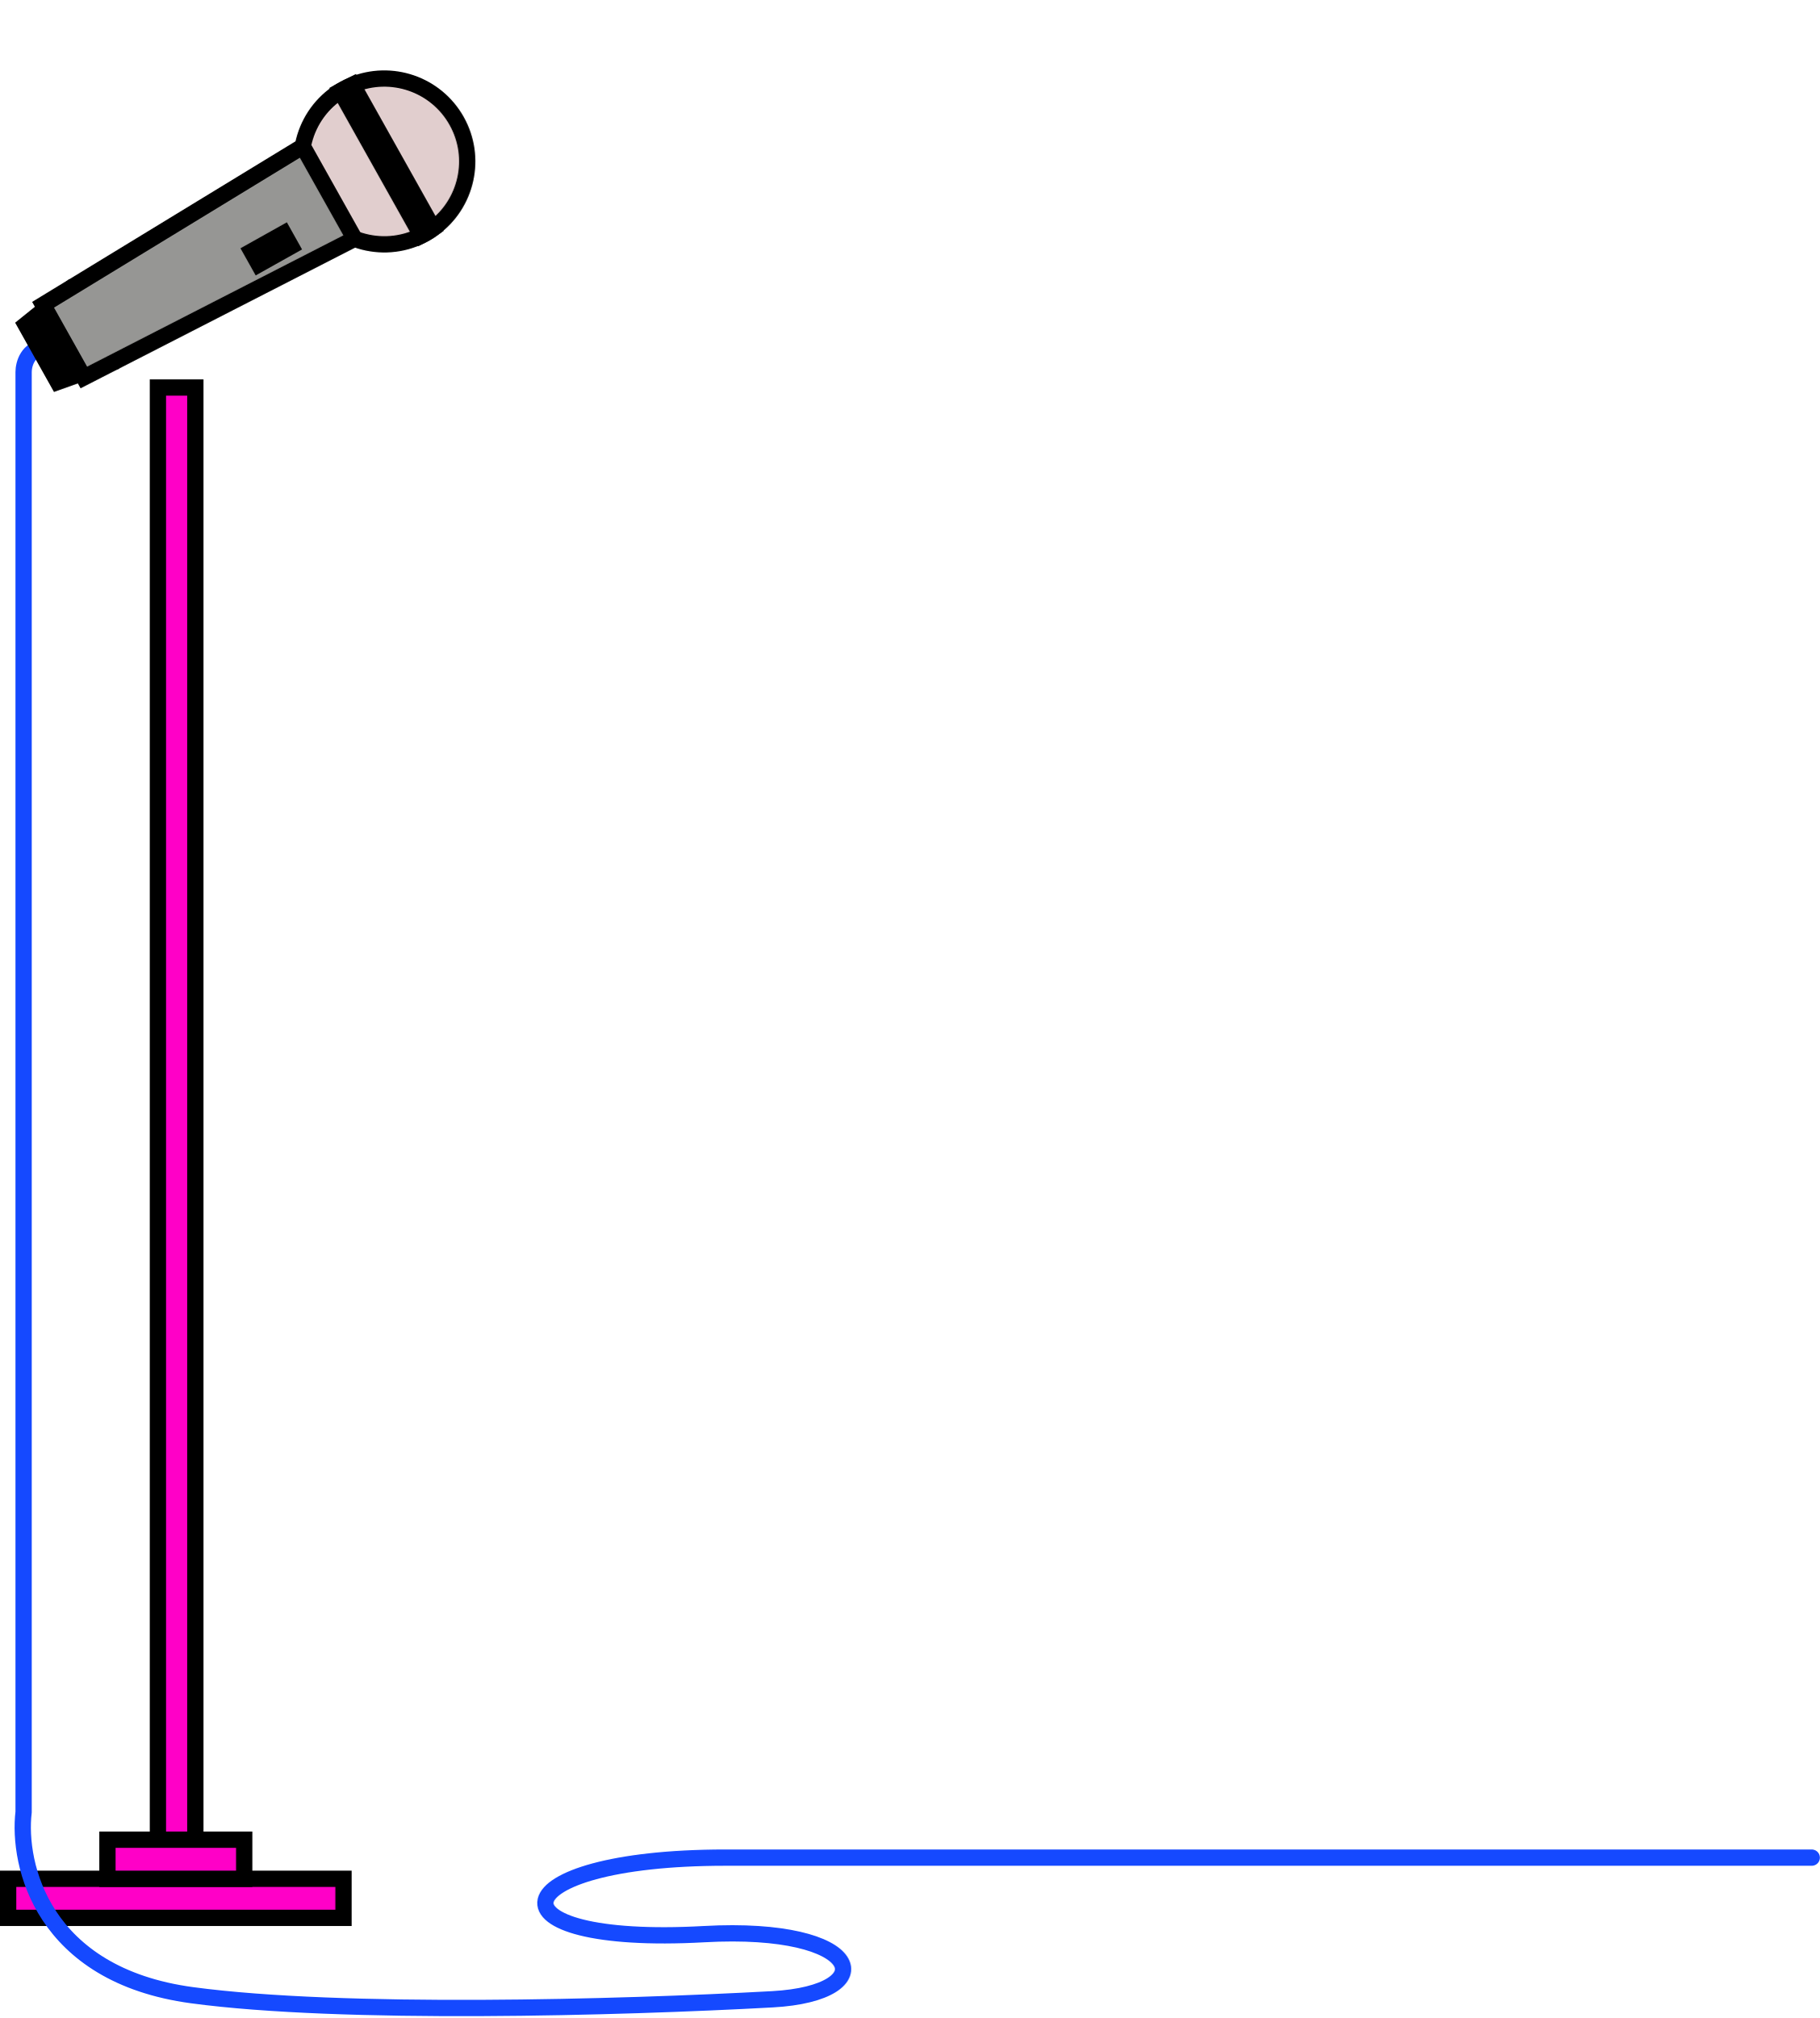
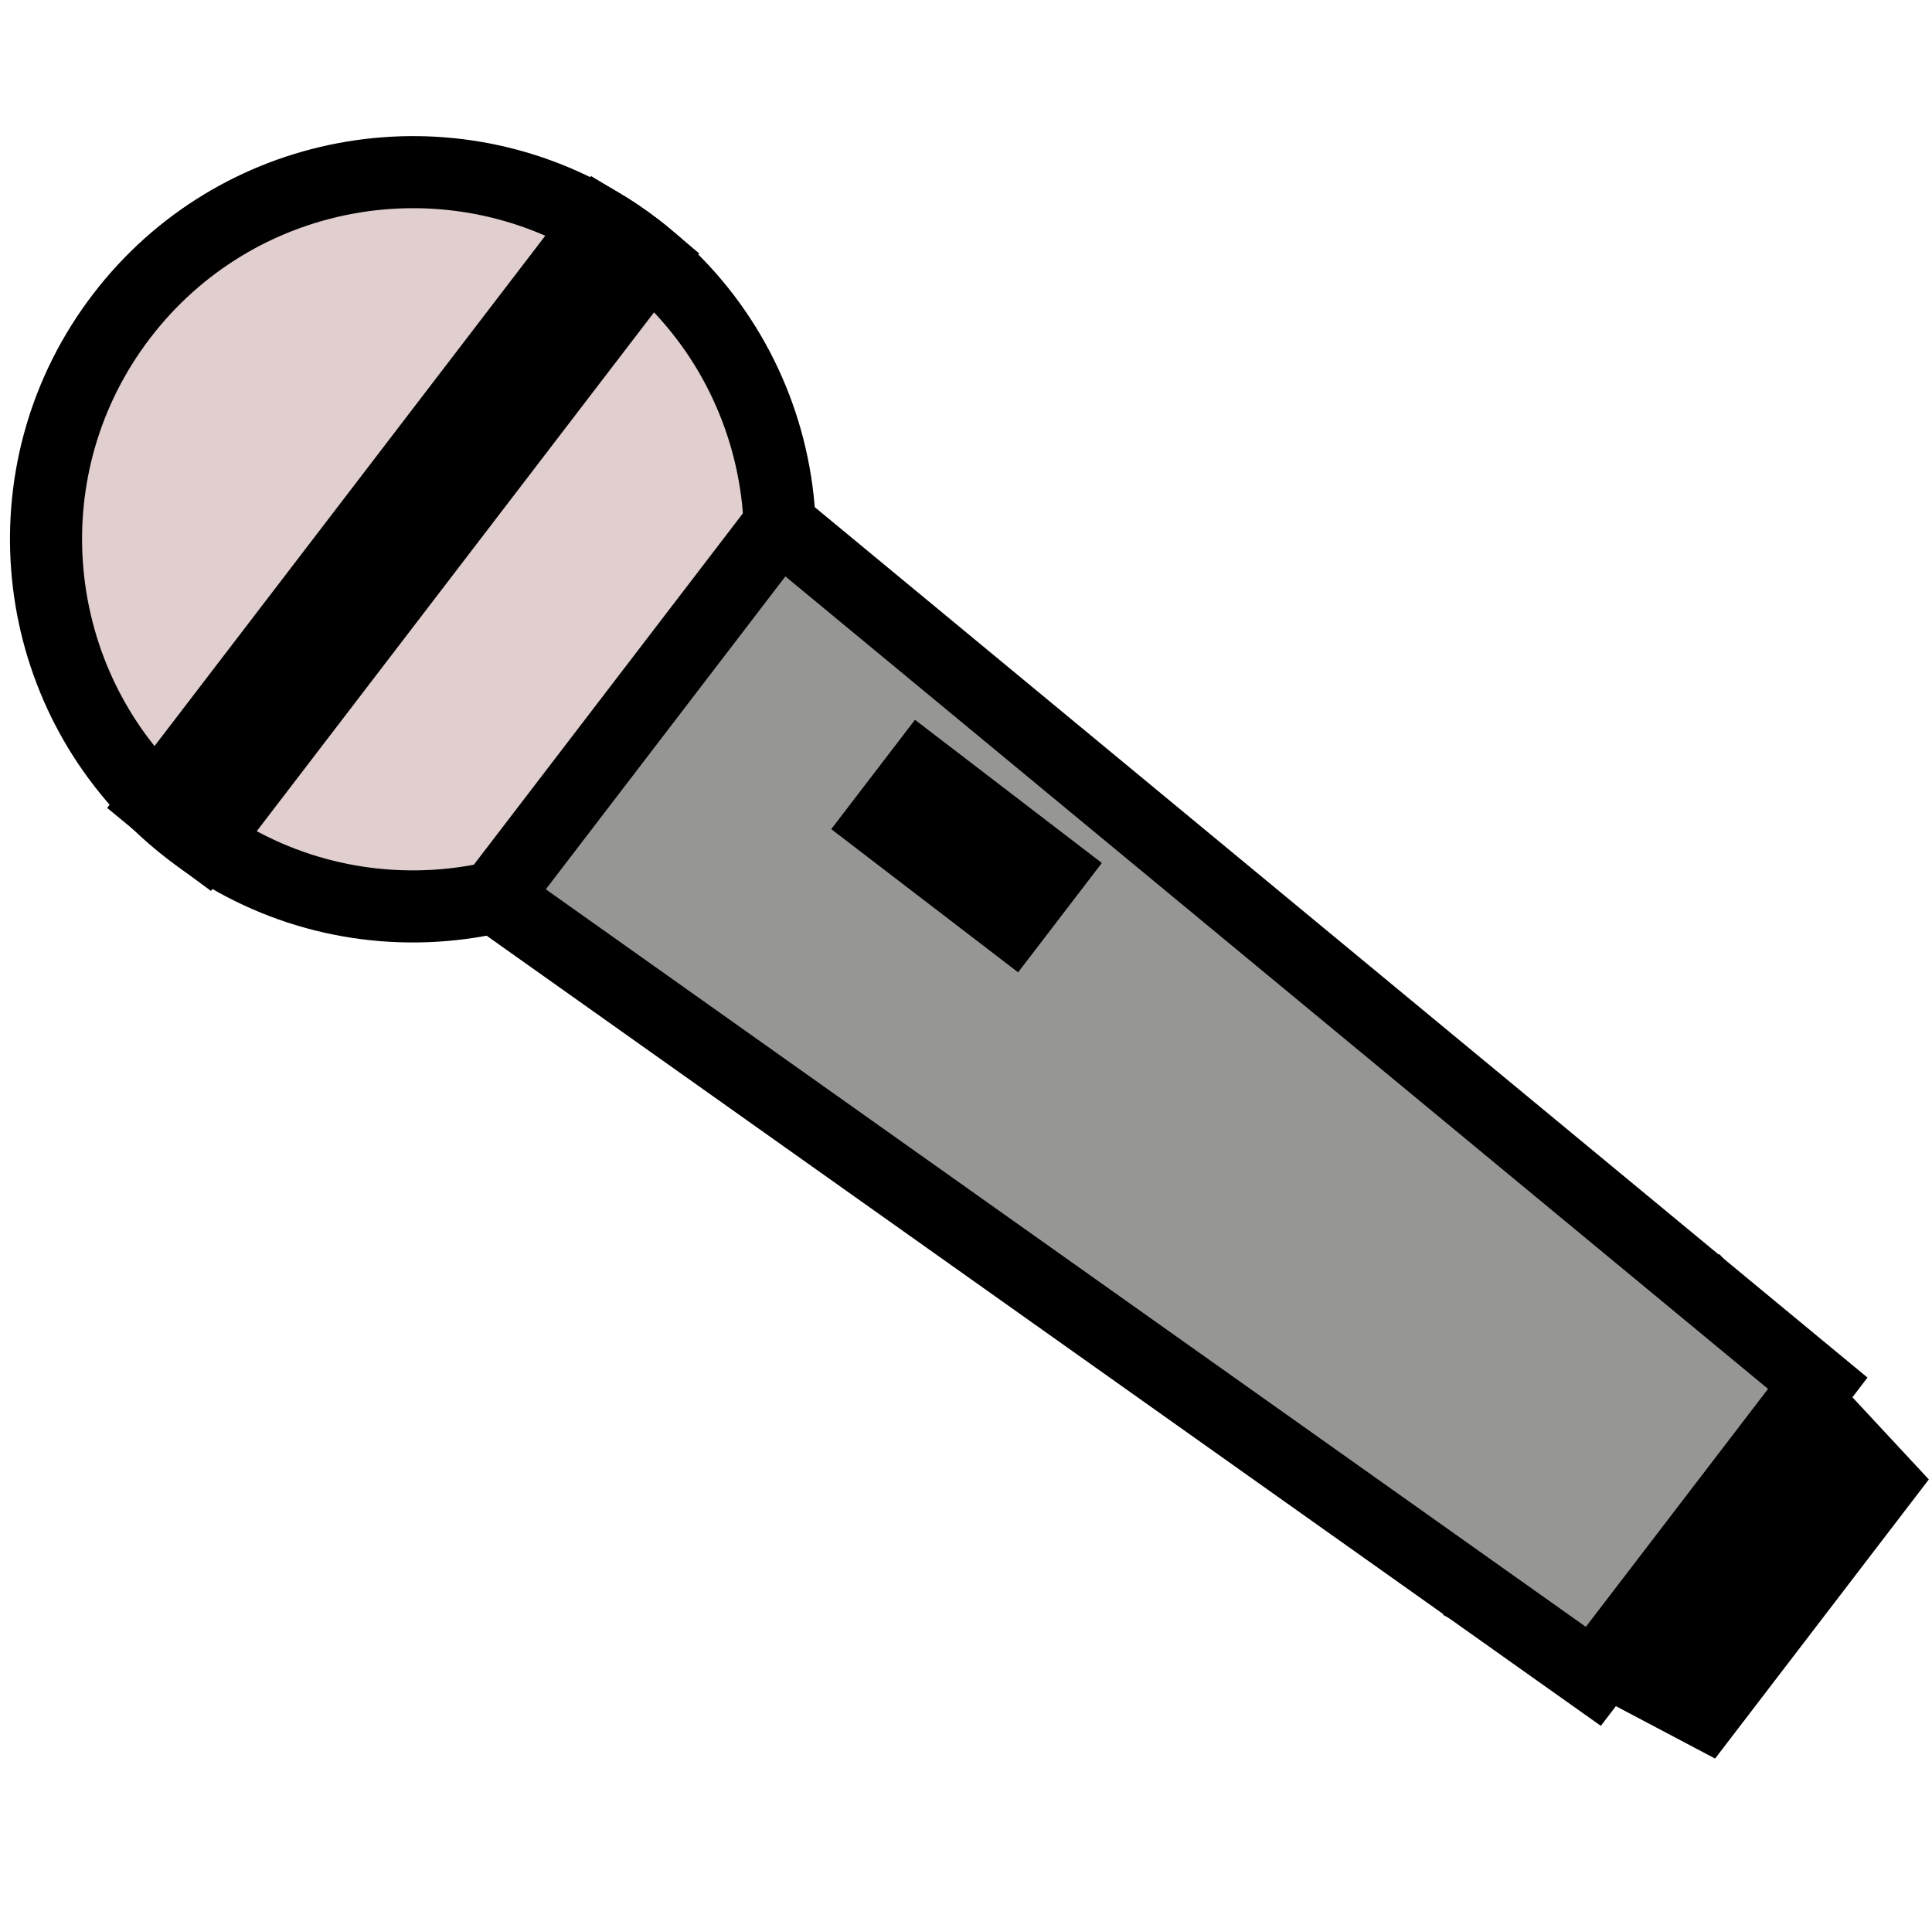
- <svg xmlns="http://www.w3.org/2000/svg" width="1118" height="1239" viewBox="0 0 1118 1239" fill="none">
-   <rect x="5" y="1154" width="206" height="24" fill="#FF00C7" stroke="black" stroke-width="10" />
-   <path d="M1113 1141C1099.33 1141 608.3 1141 445.5 1141C305.5 1141 295.711 1195.6 432.5 1188C531.5 1182.5 543 1224.23 474.5 1228C380.5 1233.17 210 1237.9 118 1225.5C26 1213.1 10.667 1145.33 14.5 1113V228.5C14.5 223.667 17.1 213.9 27.5 213.5" stroke="#1549FF" stroke-width="10" stroke-linecap="round" />
-   <path d="M66.109 223.664L35.448 234.598L15.732 199.427L41.073 179.002L66.109 223.664Z" fill="black" stroke="black" stroke-width="10" />
-   <path d="M260.977 143.562C260.277 143.954 259.565 144.335 258.846 144.693C234.674 156.788 205.005 147.851 191.654 124.024C178.296 100.195 186.161 70.246 209.104 55.958L209.121 55.949C209.794 55.528 210.482 55.125 211.182 54.733C212.958 53.739 214.774 52.856 216.62 52.098C240.131 42.346 267.755 51.526 280.505 74.271C293.26 97.024 286.663 125.354 266.065 140.303C264.462 141.475 262.761 142.563 260.977 143.562Z" fill="#E1CECE" stroke="black" stroke-width="10" />
-   <path d="M217.826 146.642L51.5 231.849L26.46 187.179L186.02 89.904L217.826 146.642Z" fill="#969694" stroke="black" stroke-width="10" />
-   <path d="M260.976 143.561C260.276 143.953 259.565 144.335 258.846 144.693L209.11 55.96L209.127 55.95L216.619 52.097L266.069 140.311C264.462 141.475 262.76 142.562 260.976 143.561Z" fill="black" stroke="black" stroke-width="10" />
-   <path d="M178.743 151.289L174.292 143.347L154.522 154.417L158.974 162.359L178.743 151.289Z" fill="black" stroke="black" stroke-width="10" />
-   <rect x="97" y="238" width="23" height="892" fill="#FF00C7" stroke="black" stroke-width="10" />
-   <rect x="66" y="1130" width="84" height="24" fill="#FF00C7" stroke="black" stroke-width="10" />
+ <svg xmlns="http://www.w3.org/2000/svg" width="268" height="265" viewBox="0 0 268 265" fill="none">
+   <path d="M238.859 181.709L261.024 205.549L236.512 237.564L207.733 222.362L238.859 181.709Z" fill="black" stroke="black" stroke-width="10" />
+   <path d="M88.243 34.385C88.88 34.873 89.511 35.375 90.125 35.895C110.79 53.316 114.311 84.101 97.704 105.784C81.097 127.474 50.478 132.09 28.284 116.665L28.268 116.653C27.616 116.202 26.974 115.728 26.337 115.24C24.722 114.002 23.193 112.683 21.767 111.288C3.515 93.546 1.025 64.544 16.877 43.841C32.734 23.13 61.364 17.989 83.238 30.999C84.949 32.008 86.62 33.141 88.243 34.385Z" fill="#E1CECE" stroke="black" stroke-width="10" />
+   <path d="M108.132 72.801L252.154 191.891L221.022 232.552L68.59 124.447L108.132 72.801Z" fill="#969694" stroke="black" stroke-width="10" />
+   <path d="M88.243 34.385C88.88 34.873 89.511 35.376 90.124 35.895L28.283 116.658L28.267 116.646L21.766 111.288L83.244 30.992C84.949 32.008 86.62 33.141 88.243 34.385Z" fill="black" stroke="black" stroke-width="10" />
+   <path d="M127.851 106.864L122.316 114.093L140.3 127.875L145.835 120.646L127.851 106.864Z" fill="black" stroke="black" stroke-width="10" />
</svg>
